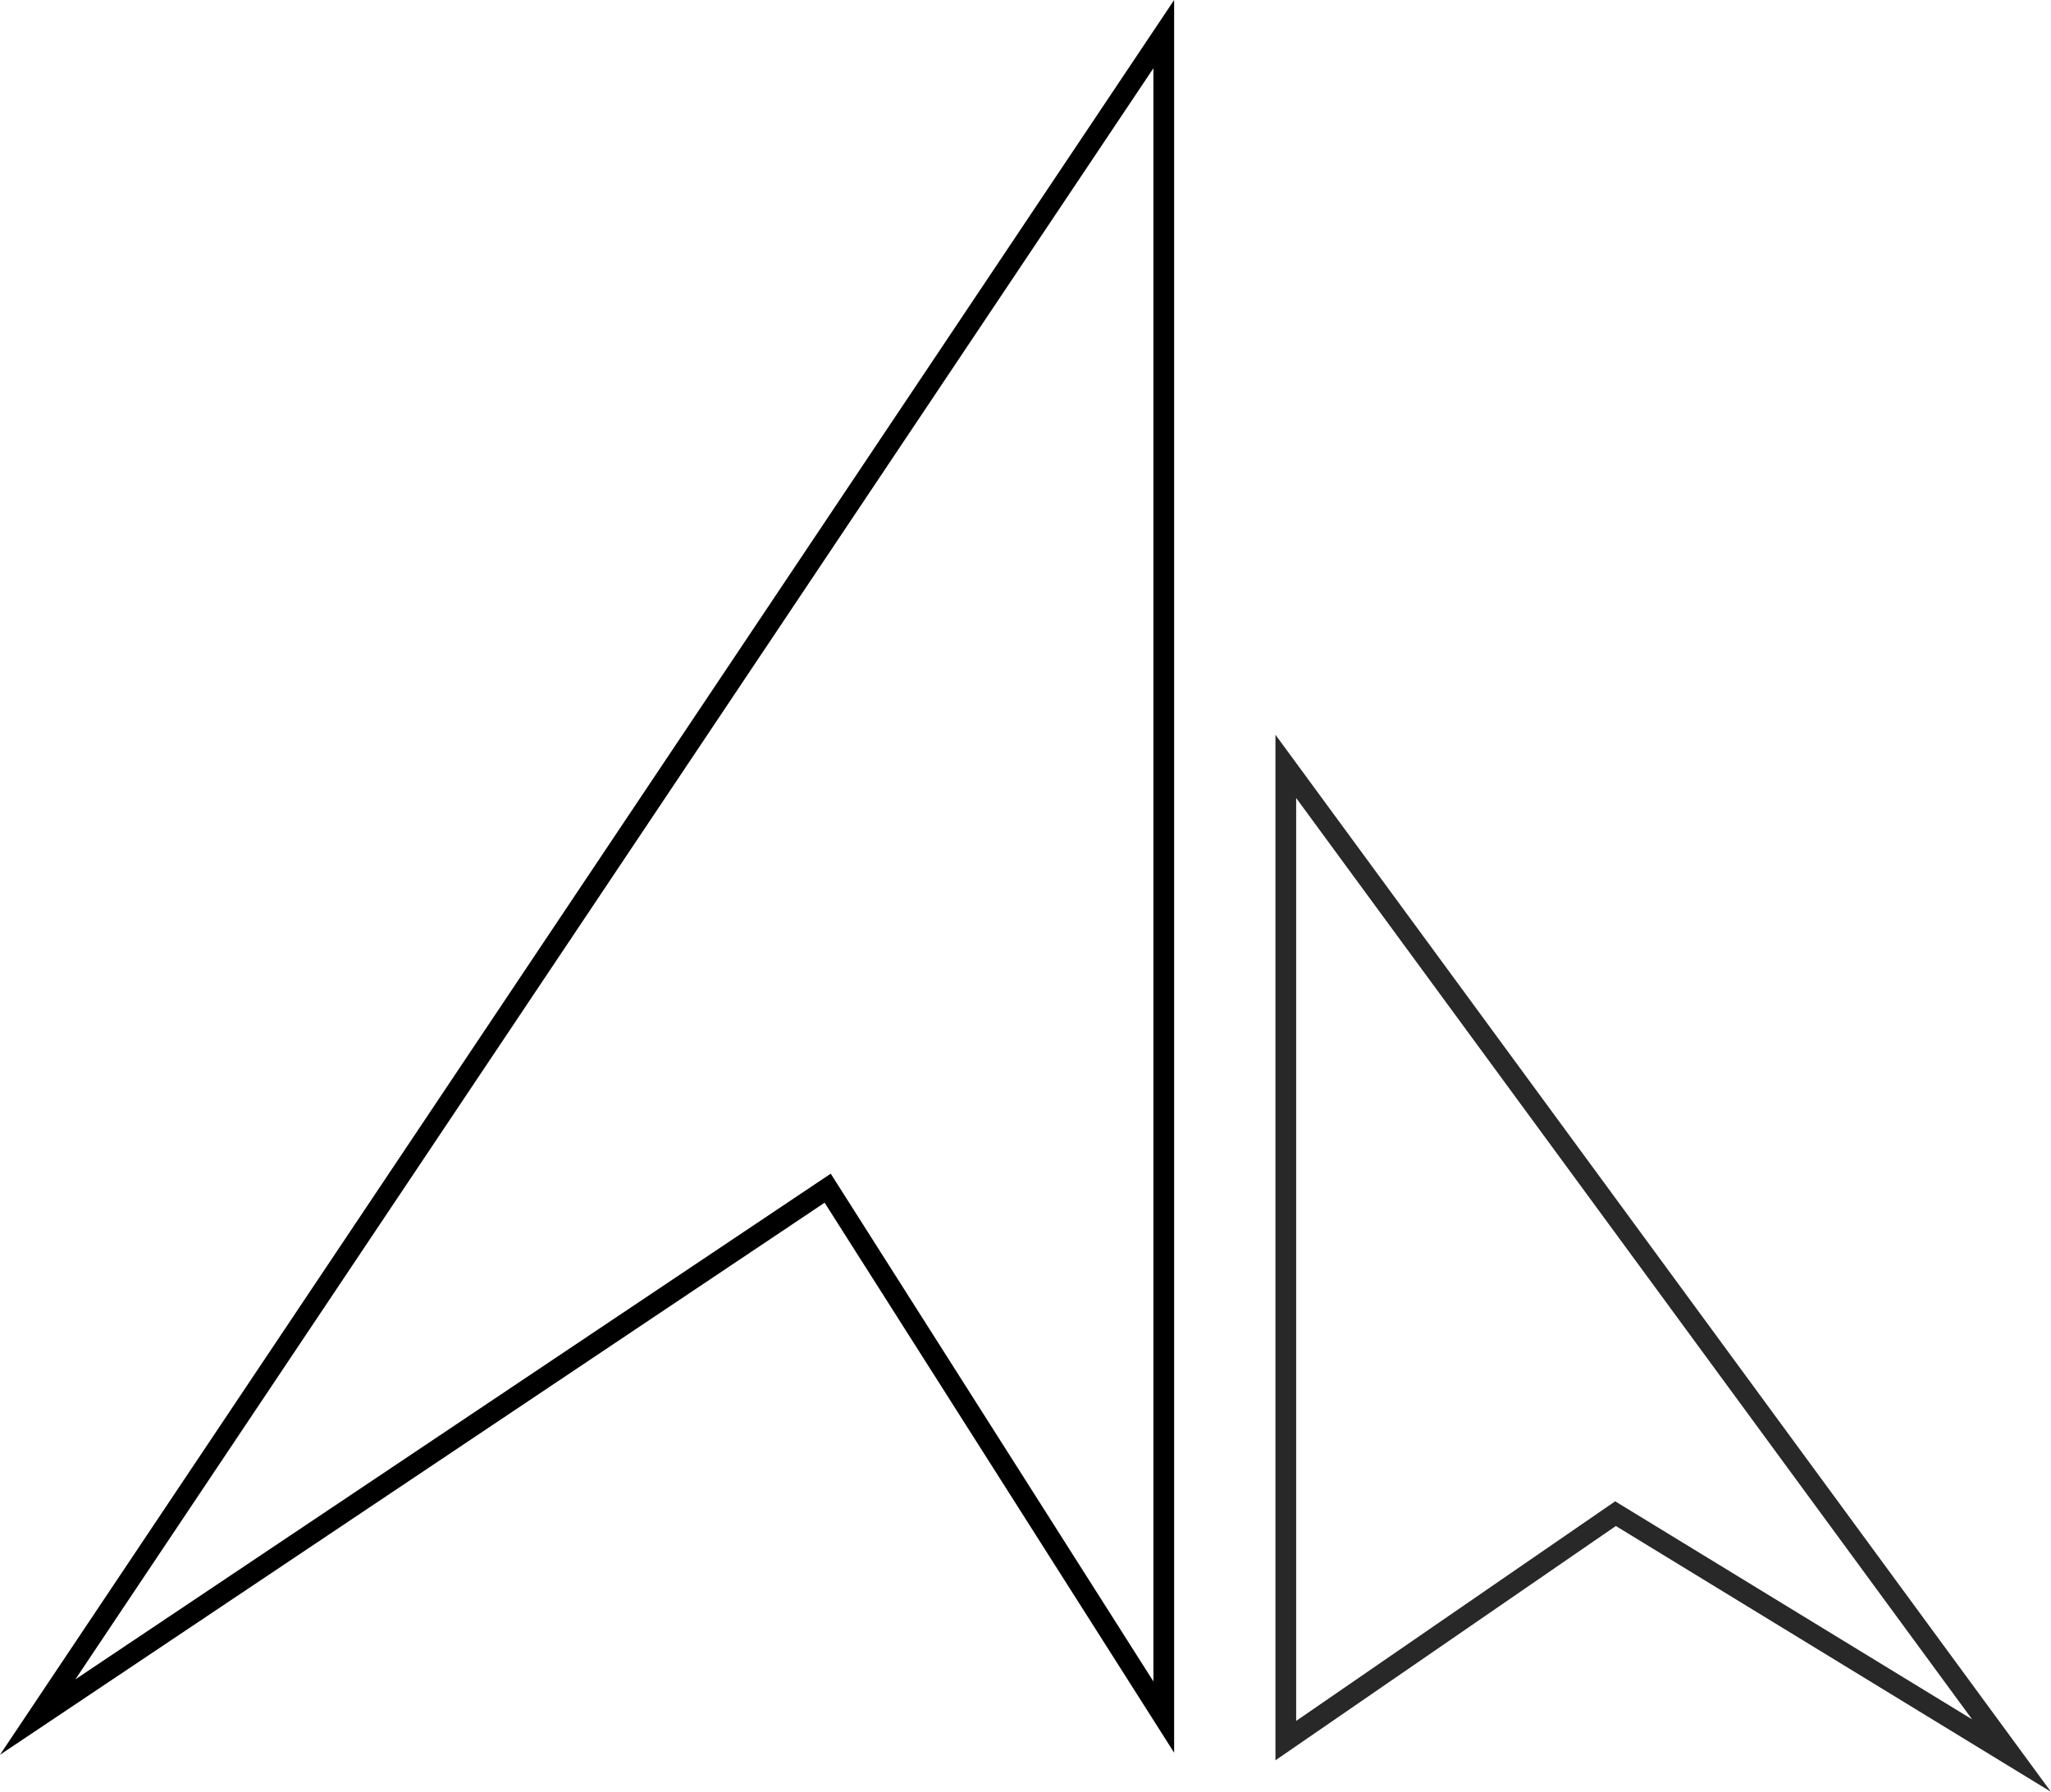
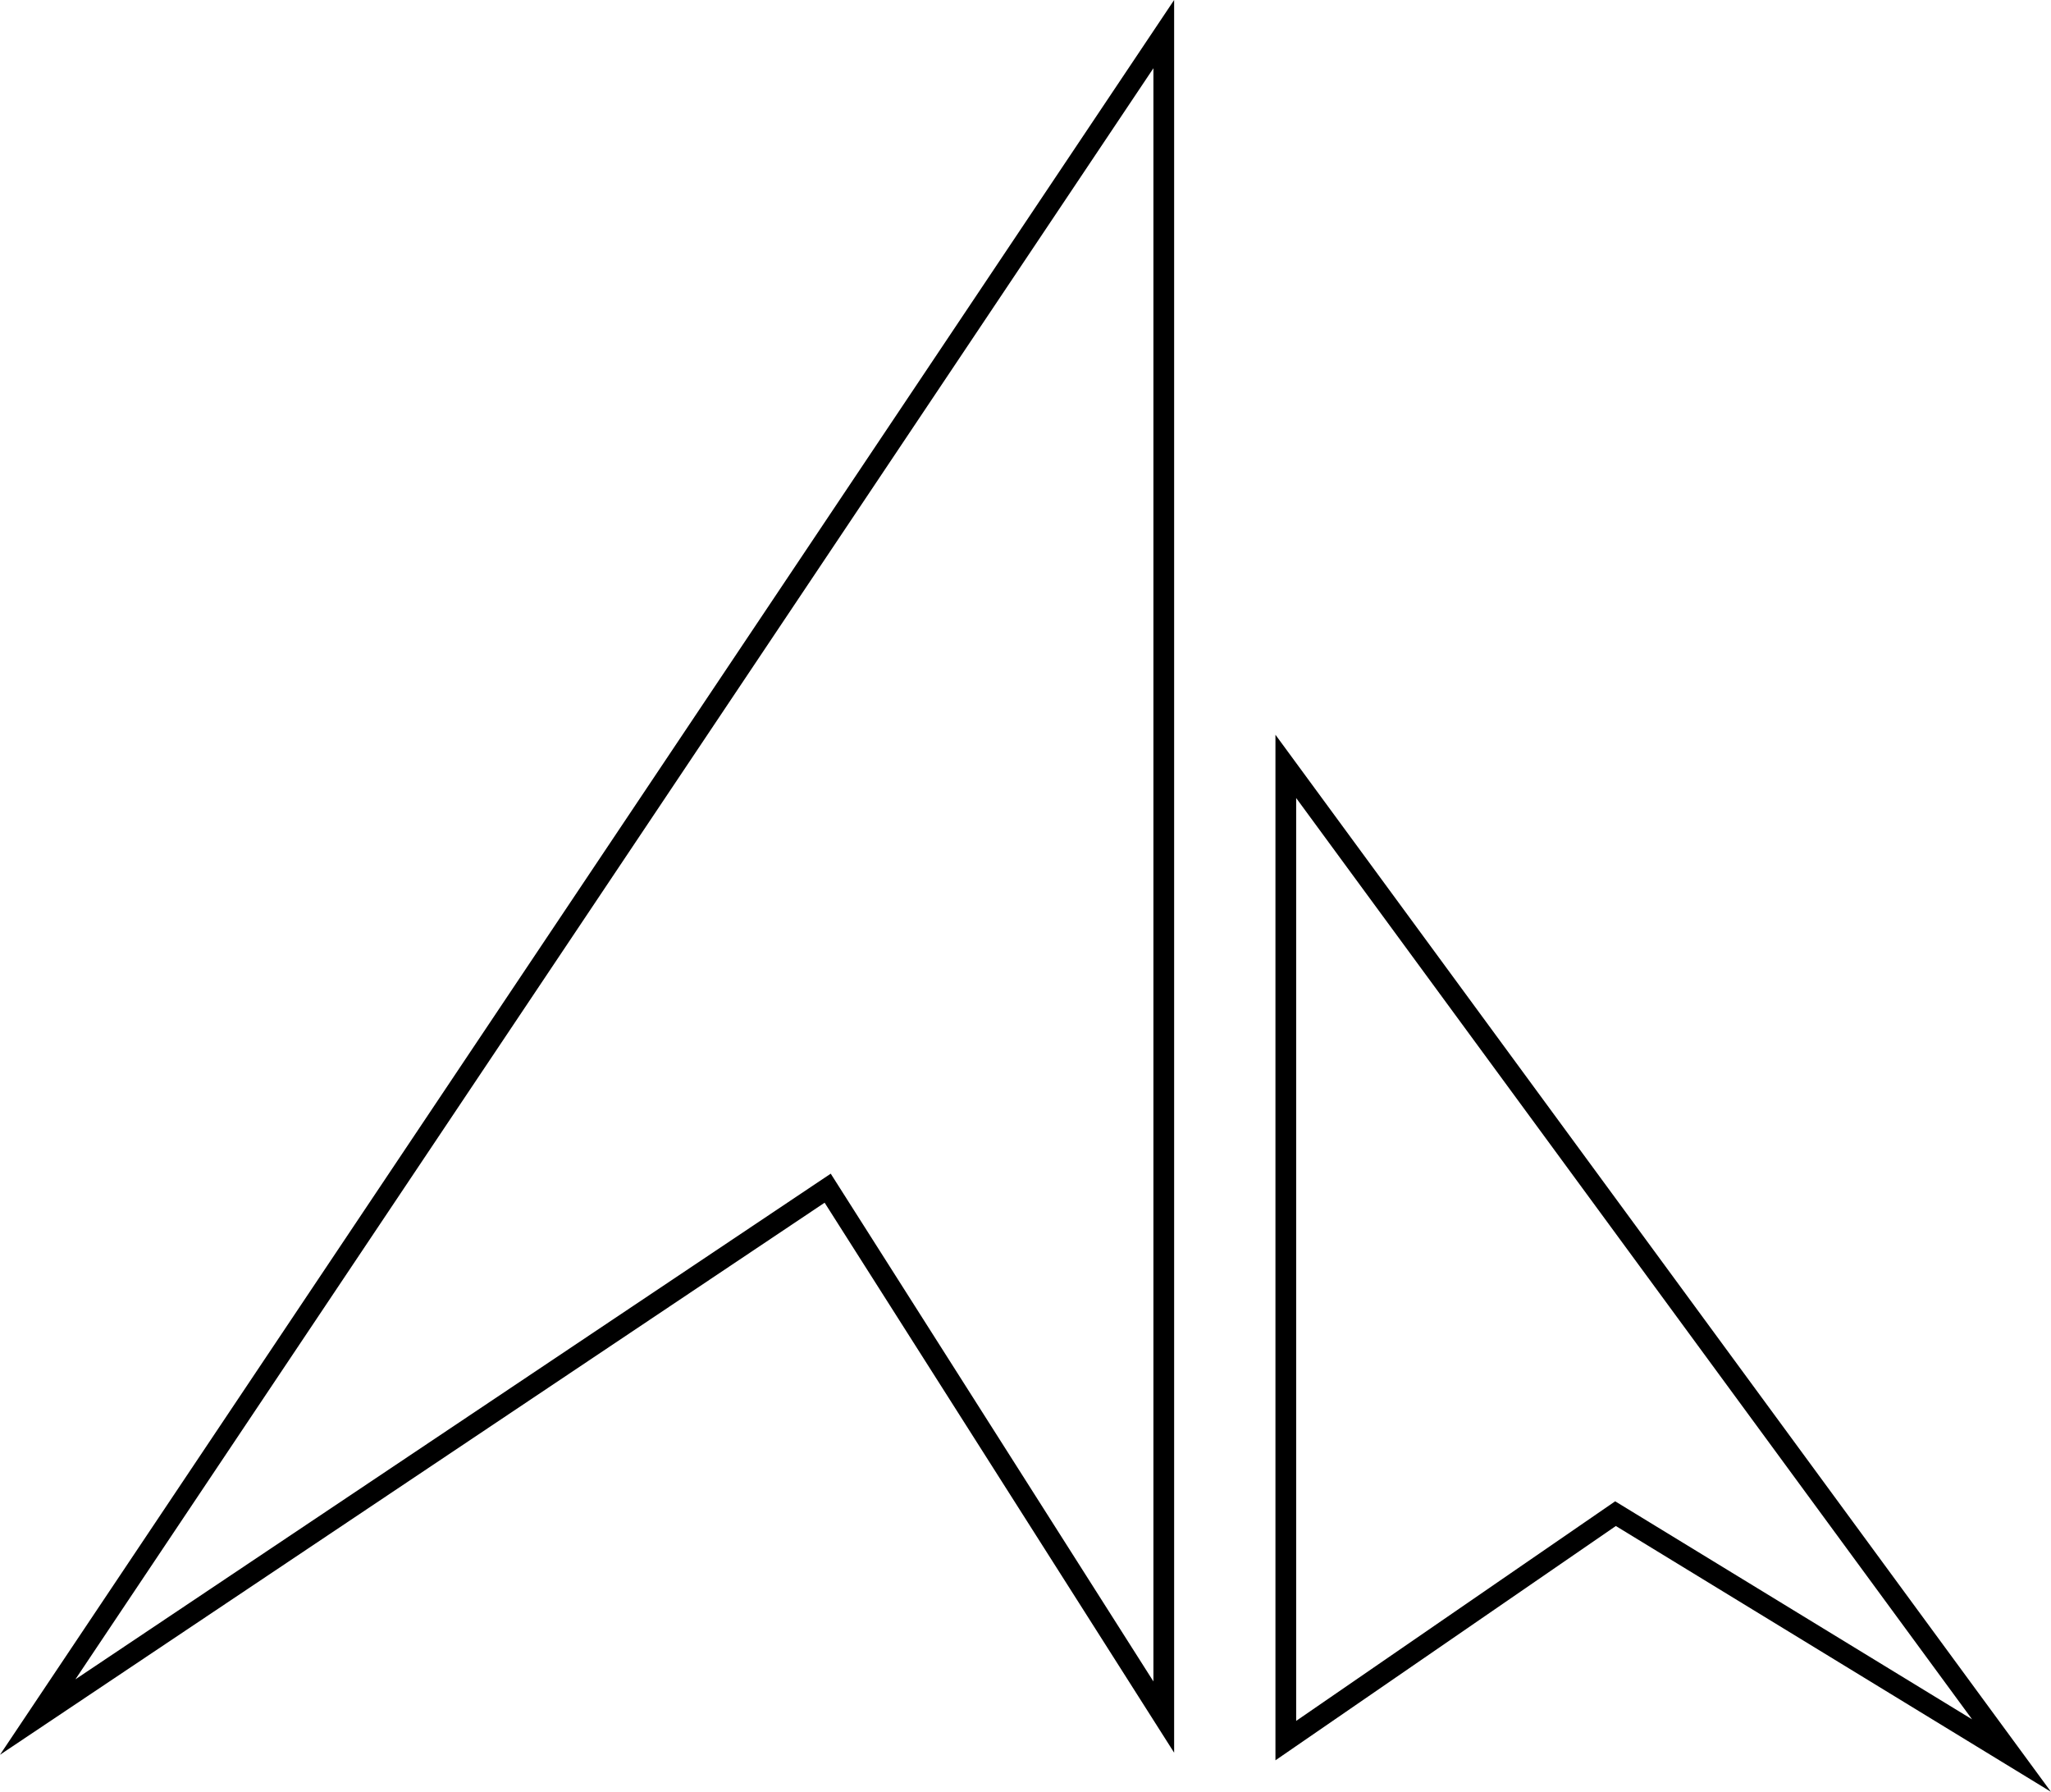
- <svg xmlns="http://www.w3.org/2000/svg" id="Layer_2" data-name="Layer 2" viewBox="0 0 791.78 691.63">
+ <svg xmlns="http://www.w3.org/2000/svg" viewBox="0 0 791.78 691.63" class="svg-animation">
  <defs>
    <style>
-       .cls-1 {
-         stroke: #000;
-       }
- 
-       .cls-1, .cls-2 {
+       .svgGlow {
+         stroke: url(#emeraldGradient);
        fill: none;
        stroke-miterlimit: 10;
        stroke-width: 8px;
      }
- 
-       .cls-2 {
-         stroke: #282828;
-       }
    </style>
+     <radialGradient id="emeraldGradient" gradientUnits="userSpaceOnUse" r="45%" cx="50%" cy="50%">
+       <stop offset="1" stop-color="#000" />
+     </radialGradient>
  </defs>
-   <g id="Layer_1-2" data-name="Layer 1">
-     <g>
-       <polygon class="cls-1" points="14.55 662.77 449.27 13.17 449.27 662.77 319.52 458.63 14.55 662.77" />
-       <polygon class="cls-2" points="776.55 677.65 496.38 295.82 496.38 671.86 623.66 584.26 776.55 677.65" />
-     </g>
-   </g>
+   <path class="svgGlow" d="M14.55 662.77 L449.27 13.17 L449.27 662.77 L319.52 458.63 L14.55 662.77 Z" />
+   <path class="svgGlow" d="M776.55 677.65 L496.38 295.82 L496.38 671.86 L623.66 584.26 L776.55 677.65 Z" />
</svg>
